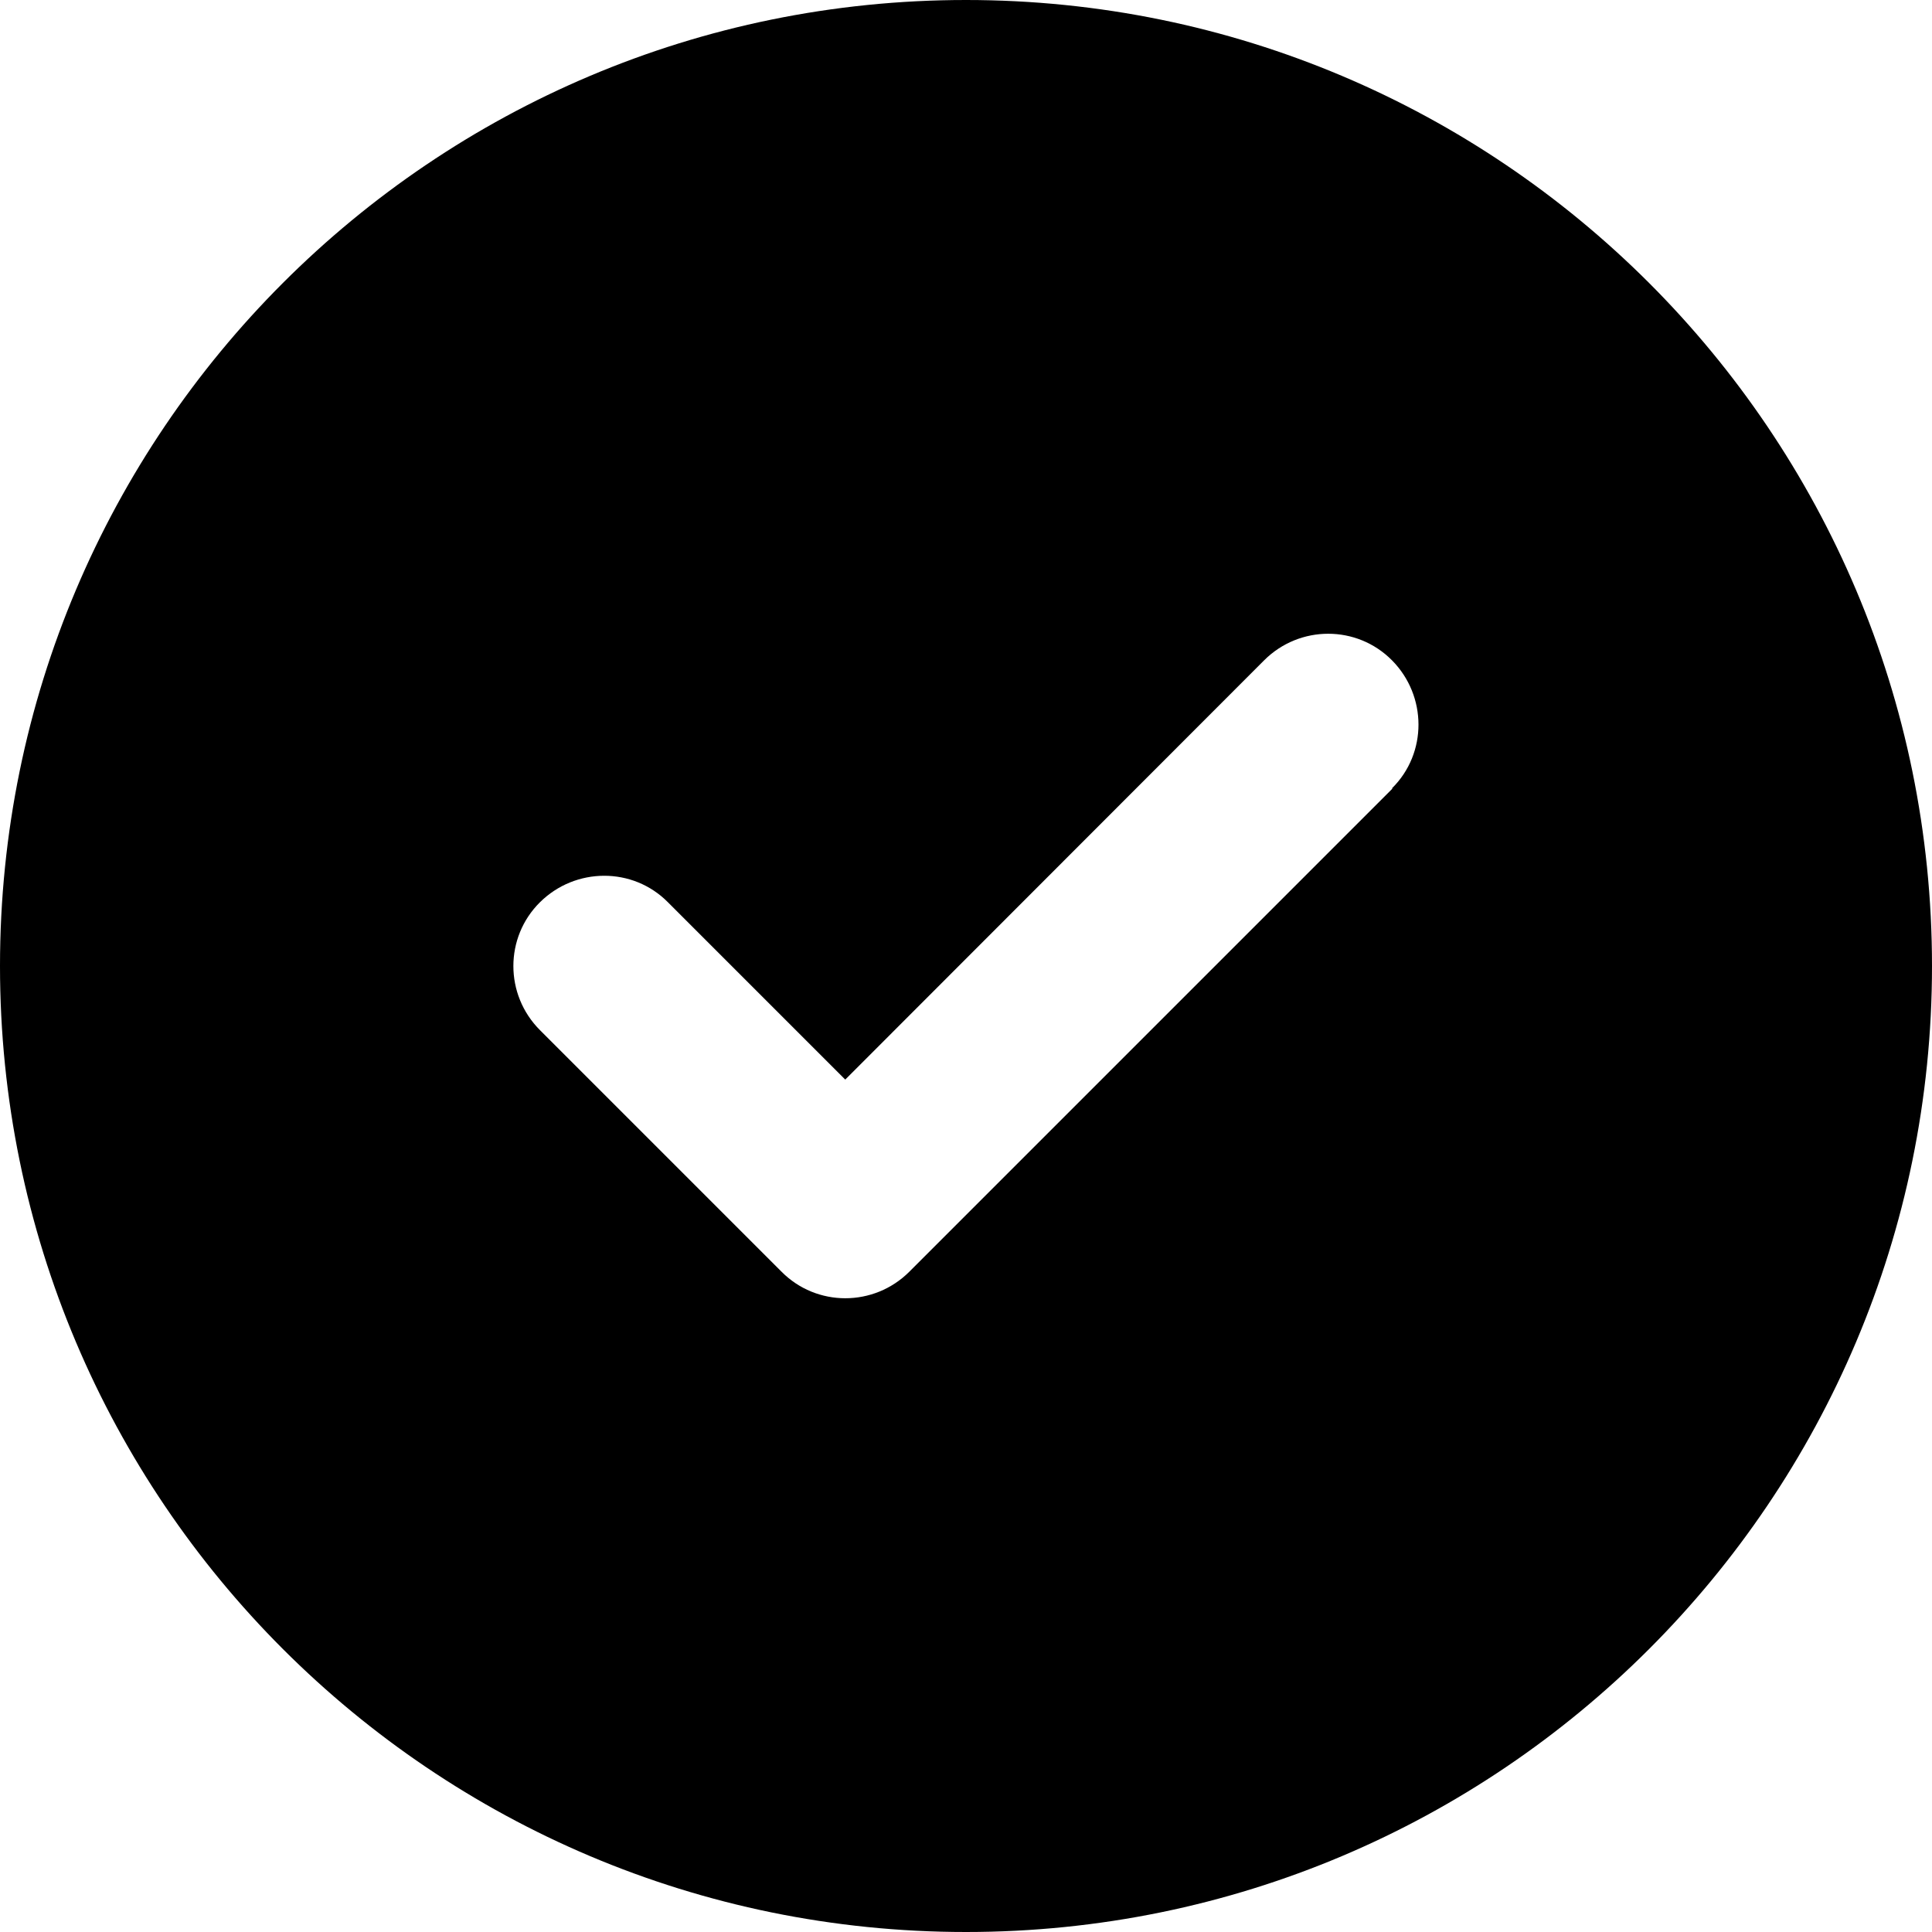
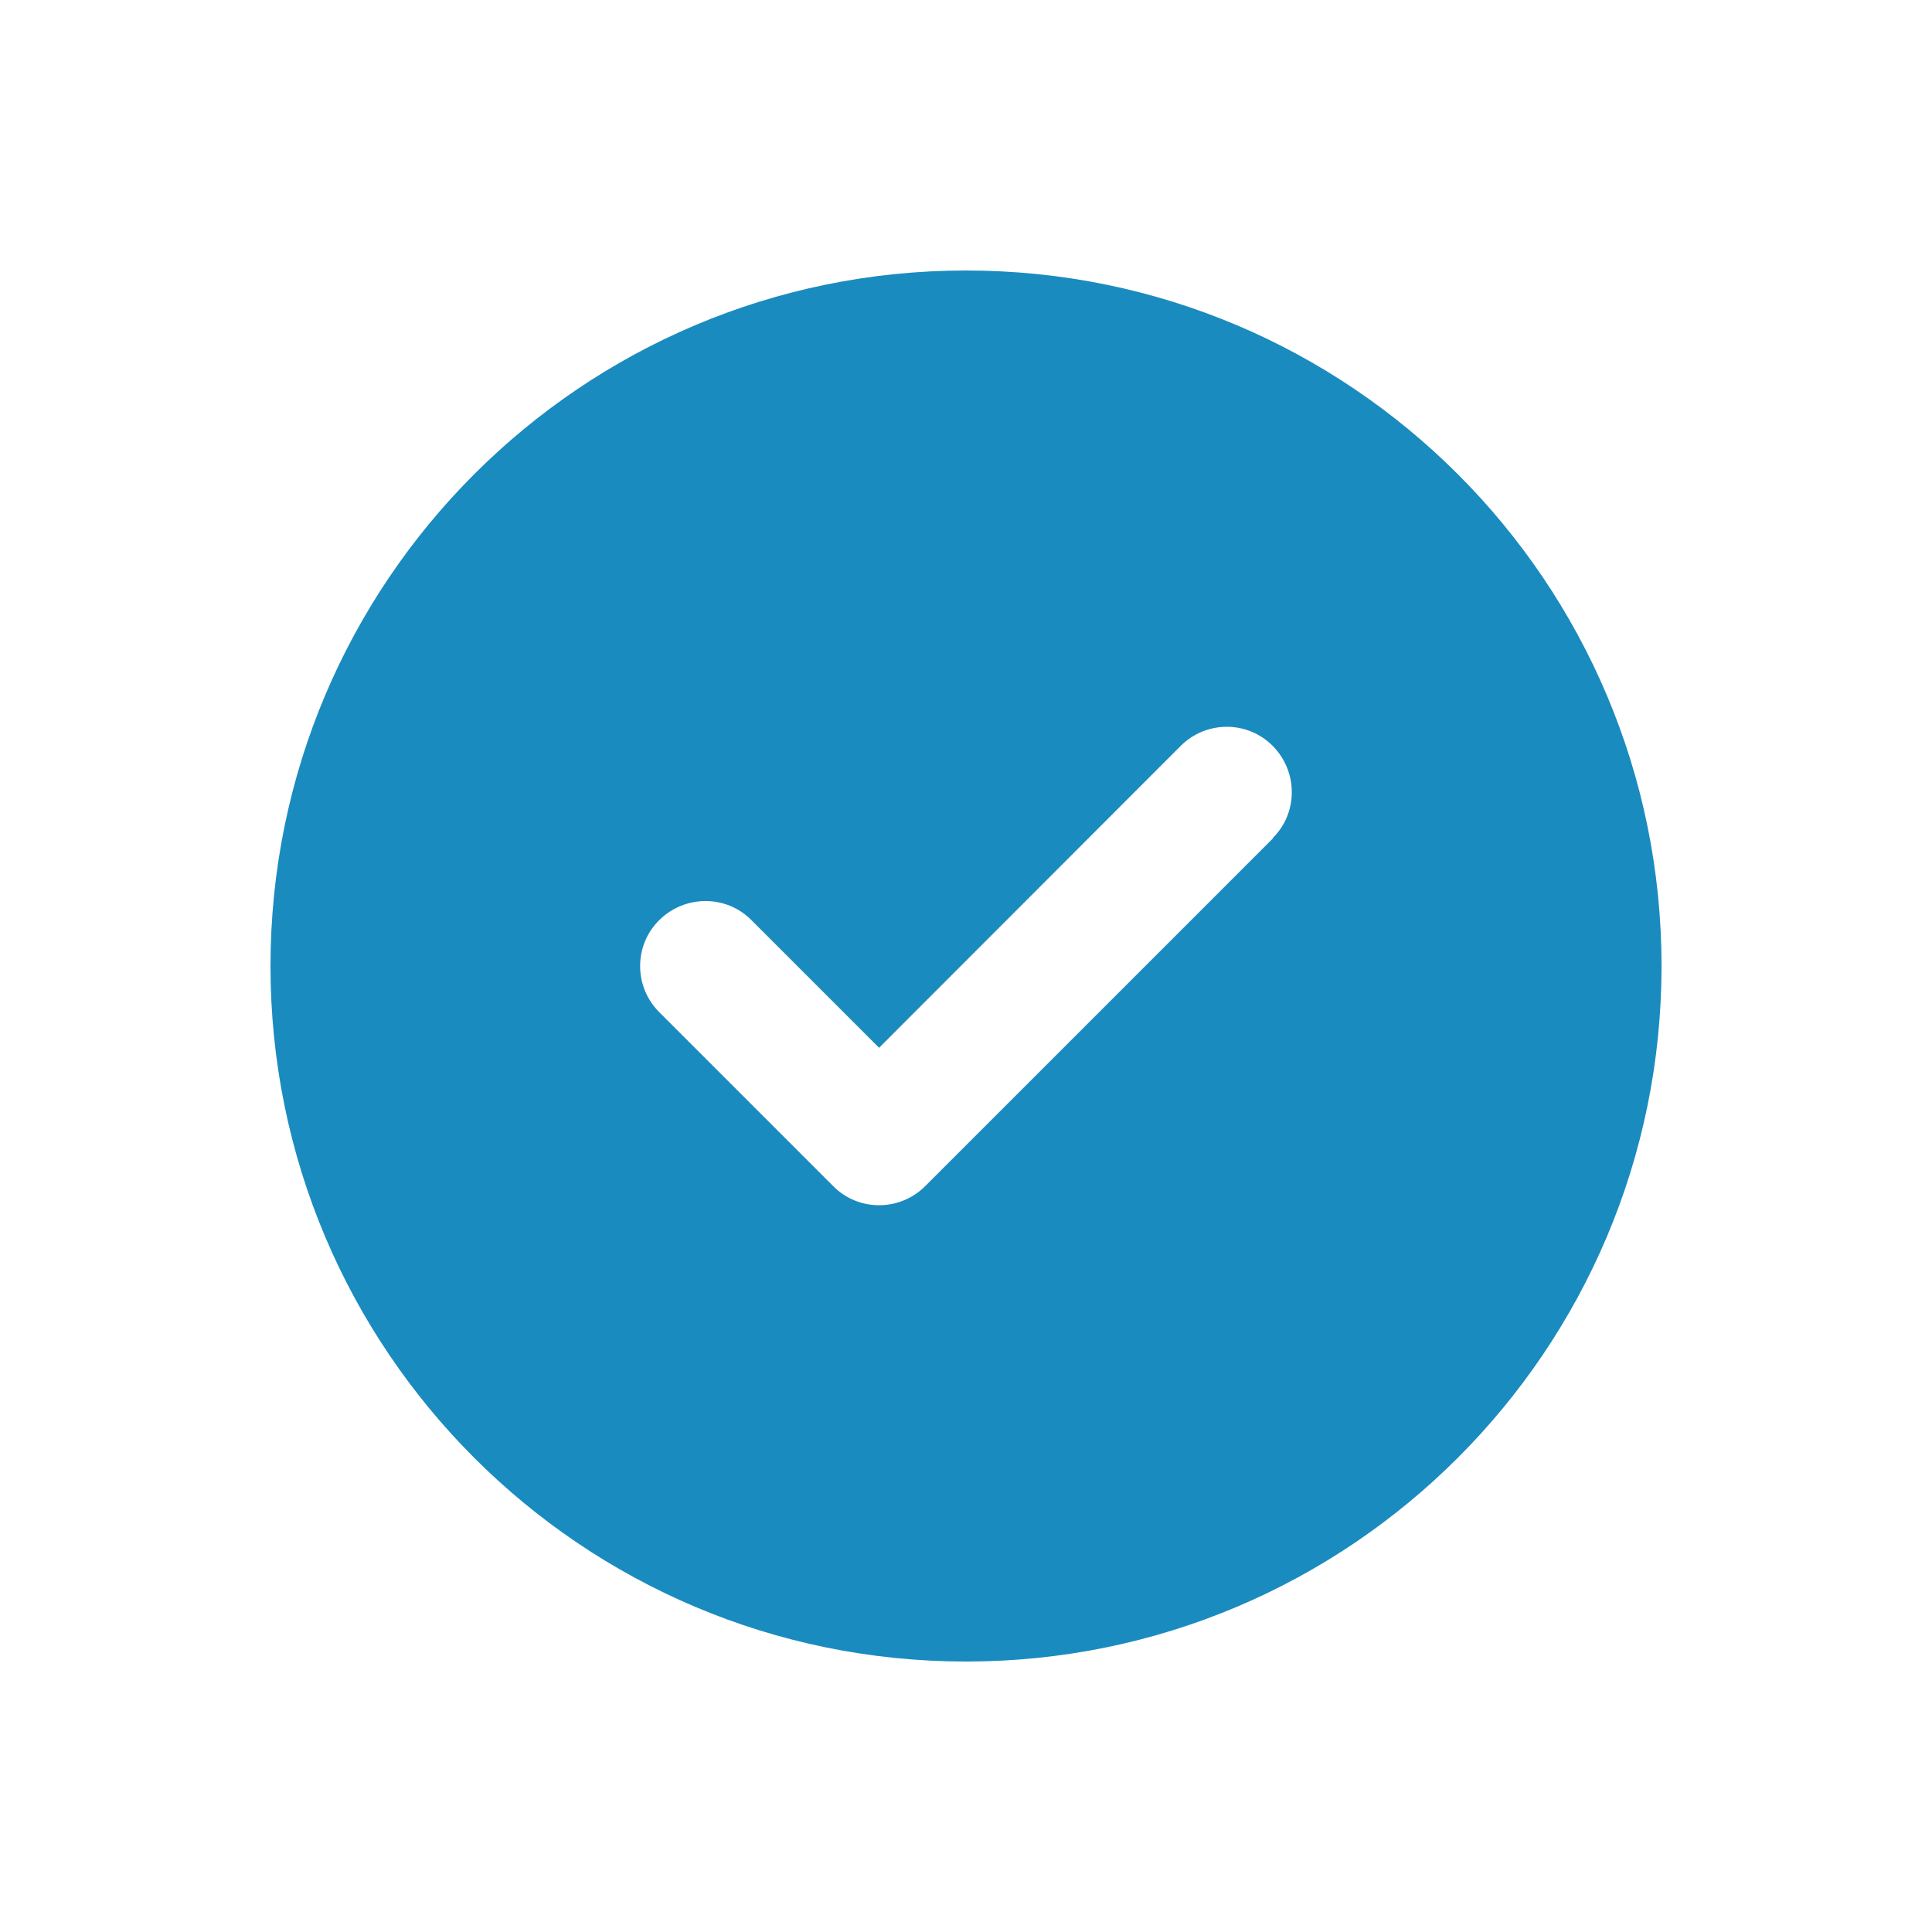
- <svg xmlns="http://www.w3.org/2000/svg" viewBox="0 0 512 512">
+ <svg xmlns="http://www.w3.org/2000/svg" fill="#1a8bbf" data-vbm-paleta="categorias" viewBox="-99.56 -99.56 711.11 711.11">
  <path d="M256 512A256 256 0 1 0 256 0a256 256 0 1 0 0 512zM369 209L241 337c-9.4 9.4-24.6 9.4-33.9 0l-64-64c-9.4-9.4-9.4-24.6 0-33.9s24.6-9.4 33.9 0l47 47L335 175c9.4-9.4 24.6-9.4 33.9 0s9.4 24.6 0 33.9z" />
</svg>
